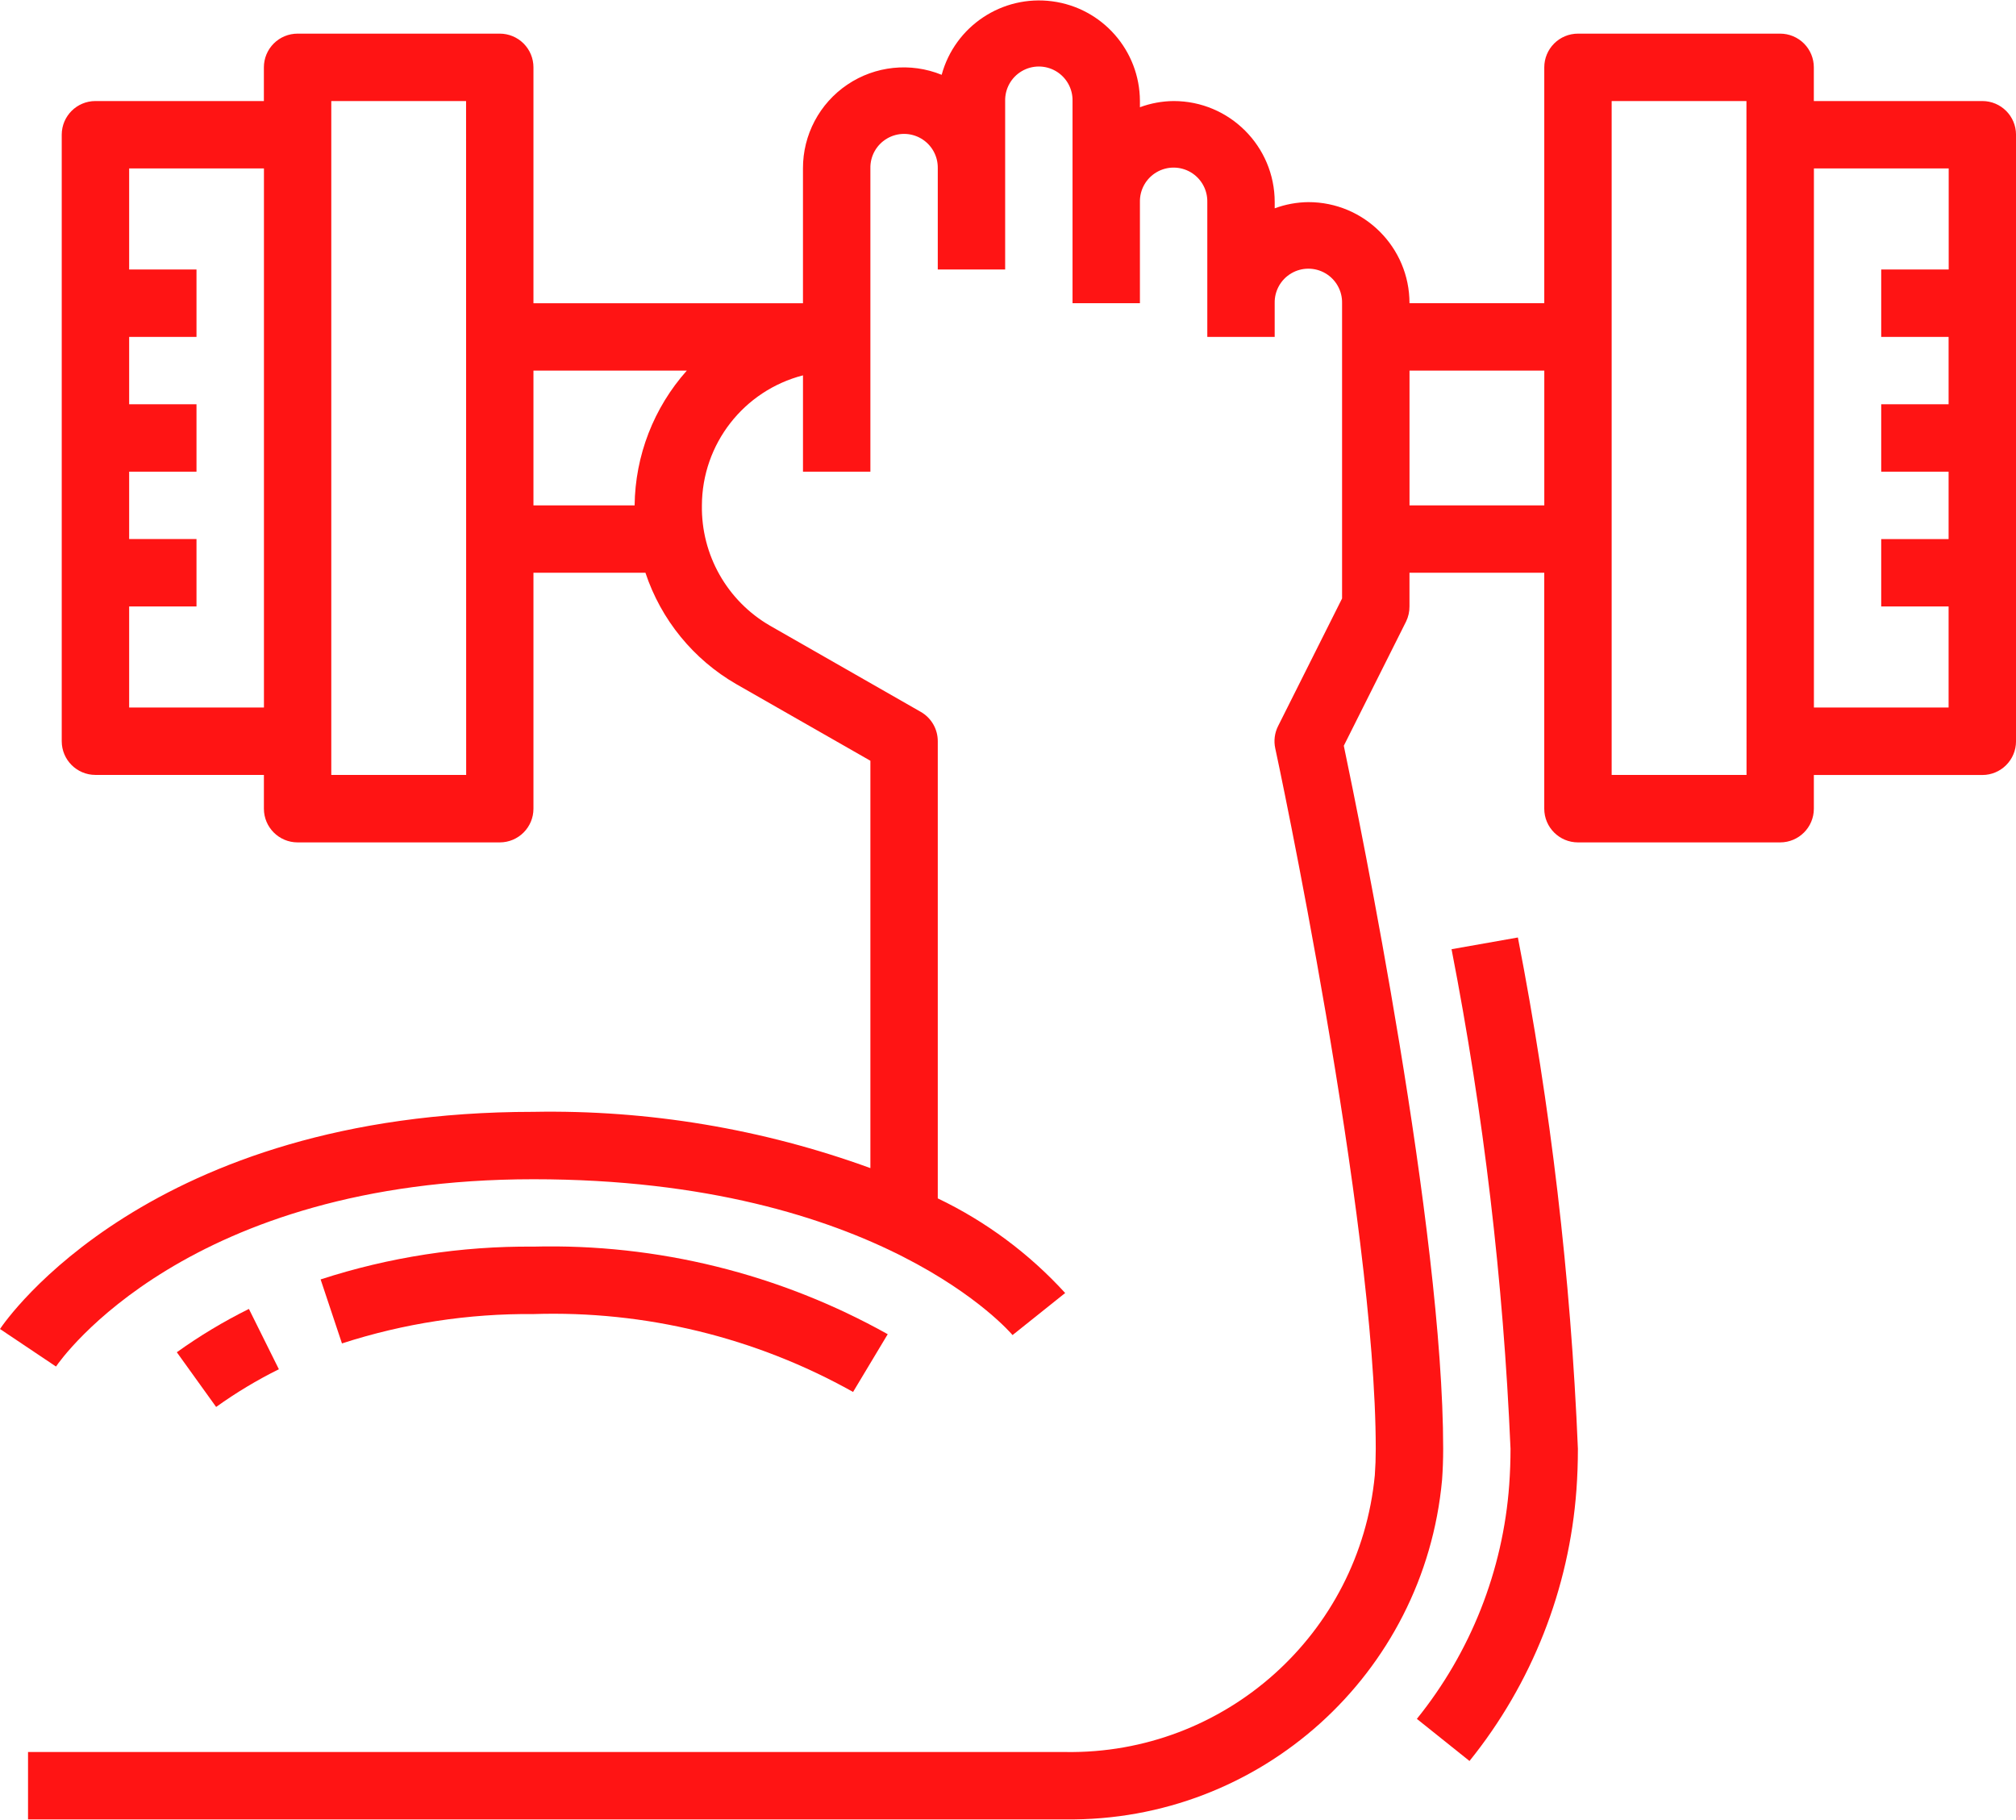
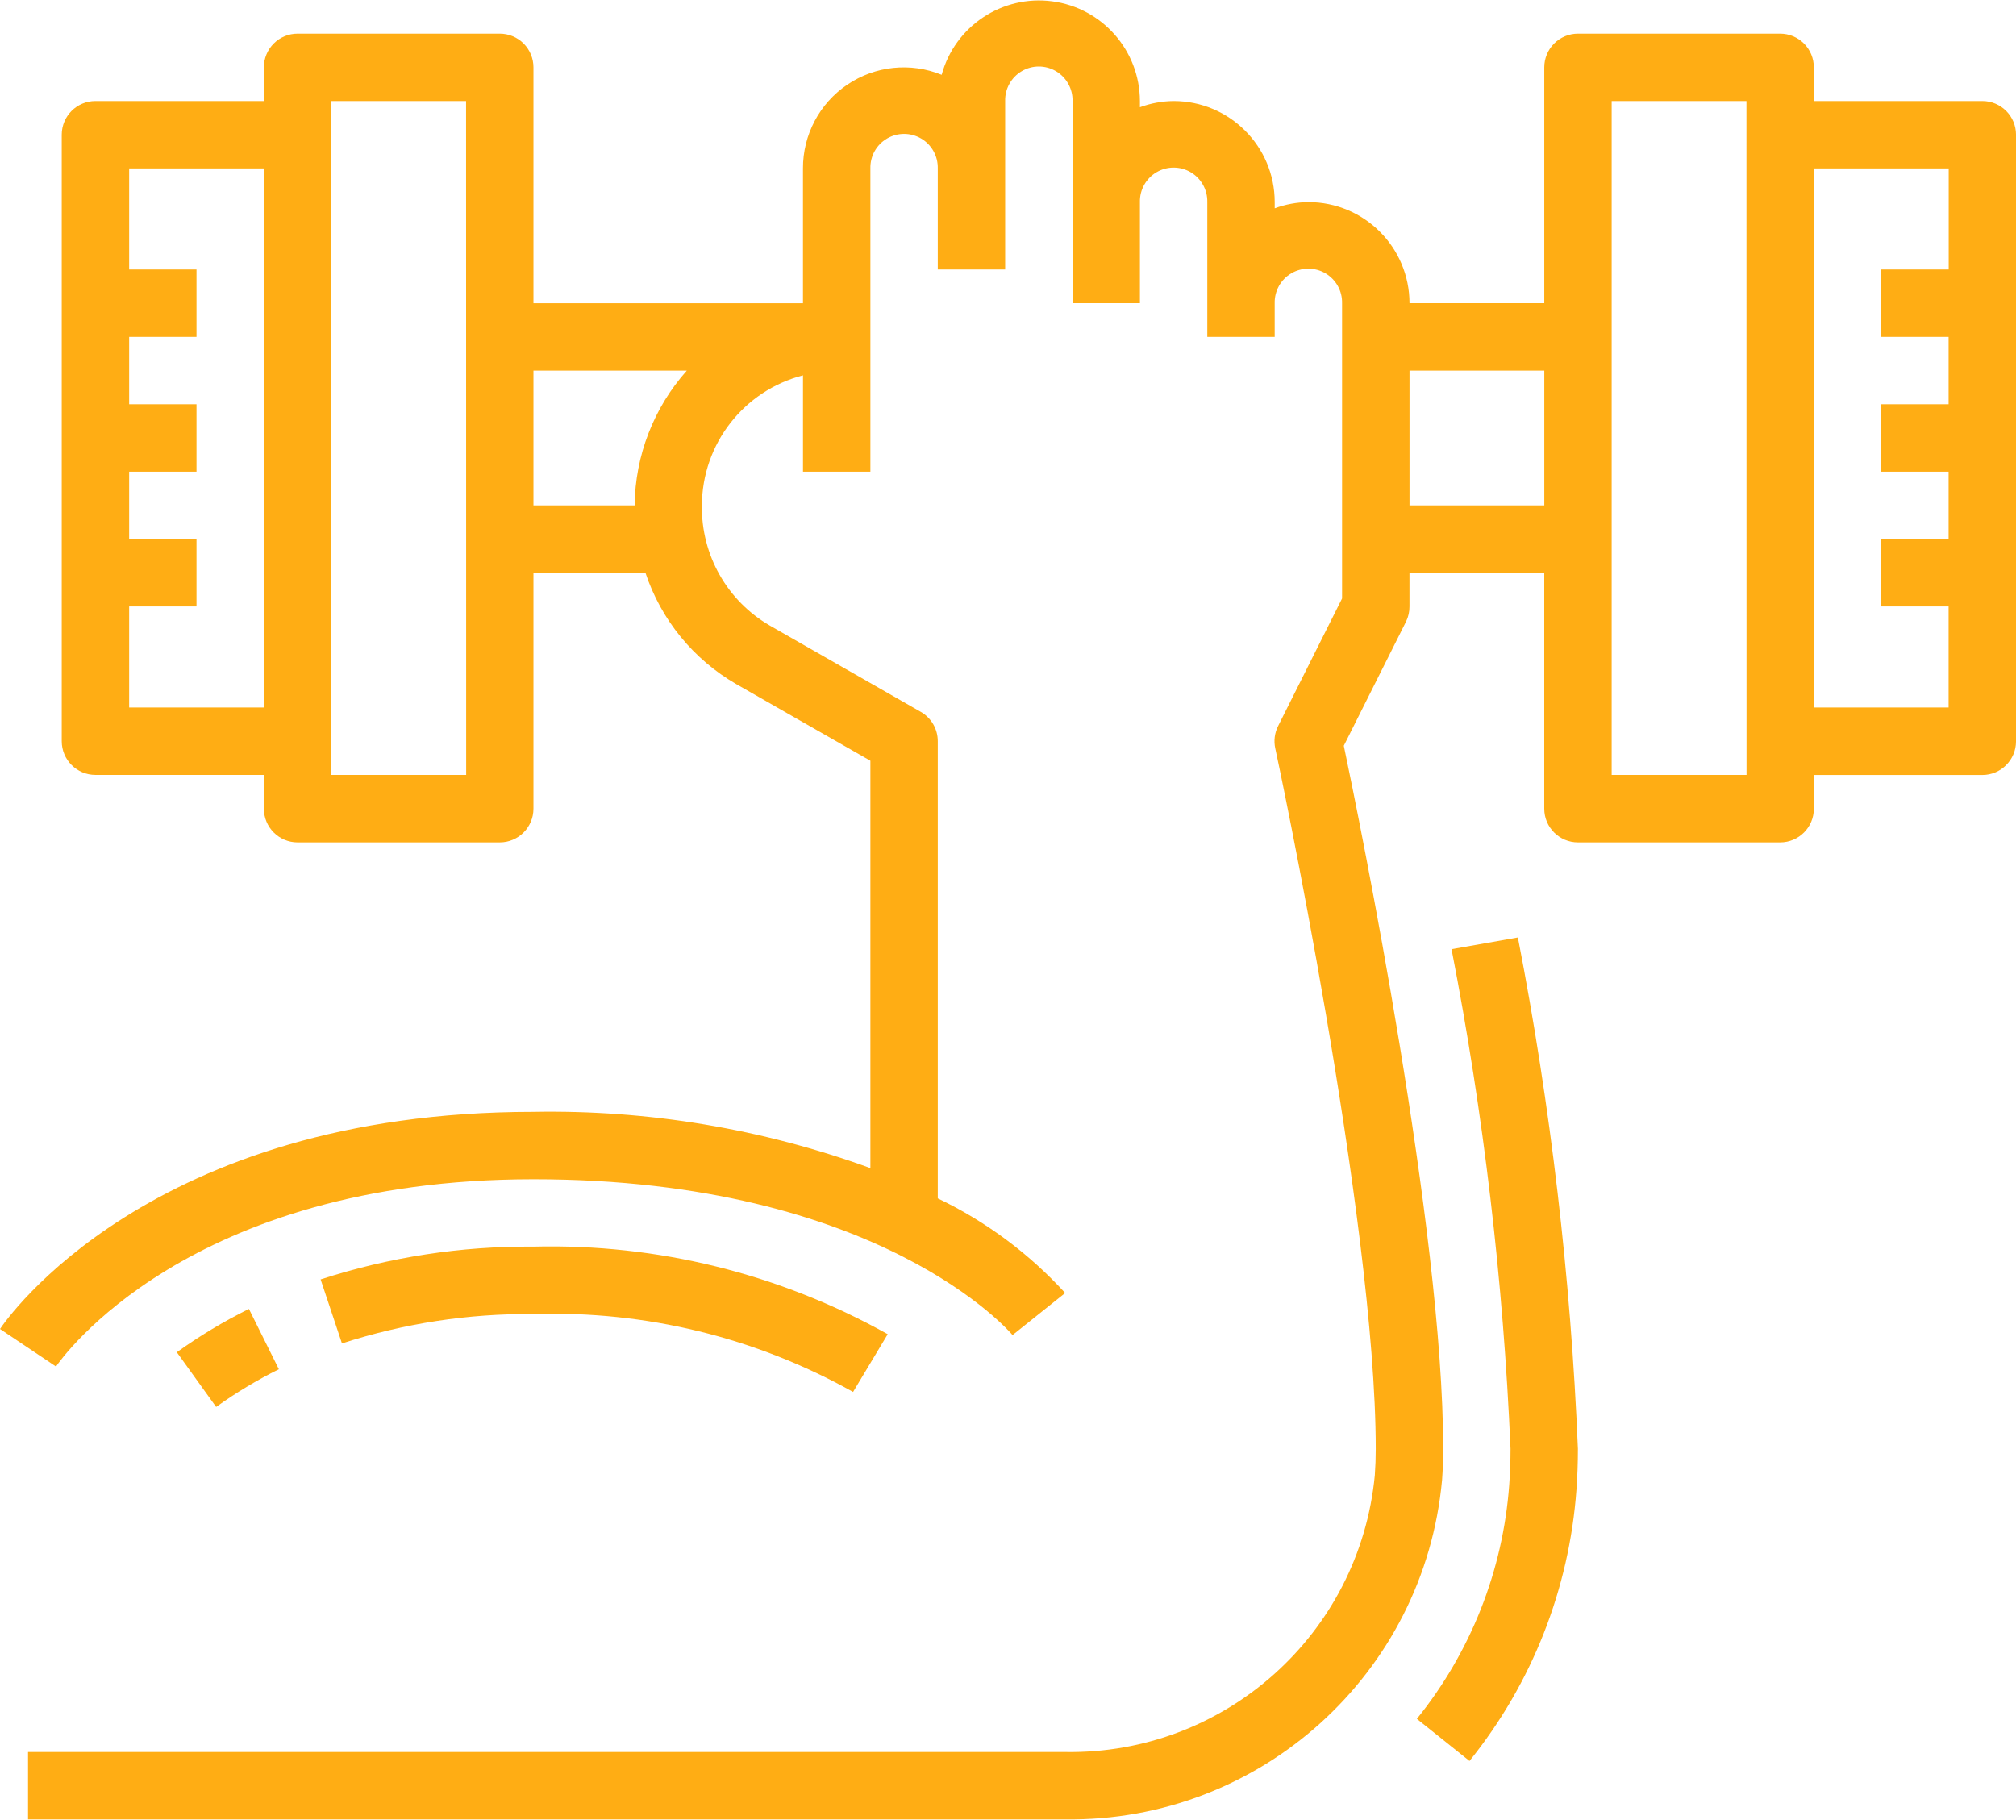
<svg xmlns="http://www.w3.org/2000/svg" id="https:_www.flaticon.com_free-icon_muscle_1813361_term_fitness_20gym_page_3_position_28" data-name="https://www.flaticon.com/free-icon/muscle_1813361#term=fitness%20gym&amp;page=3&amp;position=28" width="99.898" height="90.16" viewBox="0 0 99.898 90.16">
-   <path id="Path_56" data-name="Path 56" d="M336.406,261.642l2.608,2.087a24.215,24.215,0,0,0,5.3-13.445q.072-.988.072-2.027a169.745,169.745,0,0,0-2.974-25.336l-3.287.581a167.082,167.082,0,0,1,2.922,24.754c0,.609-.022,1.2-.064,1.786A20.884,20.884,0,0,1,336.406,261.642Zm0,0" transform="translate(-266.197 -176.465)" fill="#ff1414" />
-   <path id="Path_57" data-name="Path 57" d="M98.228,5.333H89.88V3.663a1.669,1.669,0,0,0-1.67-1.67H78.193a1.669,1.669,0,0,0-1.67,1.67V15.351H69.844a5.009,5.009,0,0,0-5.009-5.009,4.948,4.948,0,0,0-1.67.307v-.307a5.009,5.009,0,0,0-5.009-5.009,4.948,4.948,0,0,0-1.67.307V5.333a5,5,0,0,0-9.824-1.3,4.992,4.992,0,0,0-6.873,4.642v6.679H26.434V3.663a1.669,1.669,0,0,0-1.67-1.67H14.746a1.669,1.669,0,0,0-1.67,1.67v1.67H4.728A1.669,1.669,0,0,0,3.059,7V37.056a1.67,1.67,0,0,0,1.67,1.67h8.348V40.4a1.67,1.67,0,0,0,1.67,1.67H24.764a1.67,1.67,0,0,0,1.67-1.67V28.708h5.549a10.022,10.022,0,0,0,4.508,5.523l6.639,3.793V58.21a46.338,46.338,0,0,0-16.7-2.788C7.4,55.422.292,65.743,0,66.183l2.775,1.86c.257-.379,6.513-9.281,23.659-9.281,17.211,0,23.684,7.651,23.74,7.722L52.782,64.4a20.569,20.569,0,0,0-6.313-4.69V37.056a1.669,1.669,0,0,0-.835-1.45l-7.48-4.276a6.759,6.759,0,0,1-3.373-5.962,6.679,6.679,0,0,1,5.009-6.442V23.7H43.13V8.672a1.67,1.67,0,1,1,3.339,0v5.009h3.339V5.333a1.67,1.67,0,1,1,3.339,0V15.351h3.339V10.342a1.67,1.67,0,1,1,3.339,0v6.679h3.339v-1.67a1.67,1.67,0,1,1,3.339,0V29.983l-3.172,6.326a1.664,1.664,0,0,0-.139,1.1c.058.233,4.98,23.337,4.98,34.714q0,.668-.046,1.305A15.166,15.166,0,0,1,52.789,87.145H1.389v3.339h51.4a18.514,18.514,0,0,0,18.669-16.82q.055-.753.055-1.546c0-10.845-4.137-31.086-4.924-34.837l3.087-6.158a1.677,1.677,0,0,0,.167-.746v-1.67h6.679V40.4a1.67,1.67,0,0,0,1.67,1.67H88.211a1.67,1.67,0,0,0,1.67-1.67v-1.67h8.348a1.67,1.67,0,0,0,1.67-1.67V7A1.669,1.669,0,0,0,98.228,5.333ZM6.4,35.387V30.378H9.737V27.038H6.4V23.7H9.737V20.36H6.4V17.021H9.737V13.681H6.4V8.672h6.679V35.387Zm16.7,3.339H16.416V5.333h6.679ZM26.434,18.69h7.6a10.21,10.21,0,0,0-2.587,6.679H26.434Zm43.411,6.679V18.69h6.679v6.679Zm16.7,13.357H79.862V5.333h6.679Zm3.339-3.339V8.672h6.679v5.009H93.219v3.339h3.339V20.36H93.219V23.7h3.339v3.339H93.219v3.339h3.339v5.009Zm0,0" transform="translate(0 -0.326)" fill="#ff1414" />
-   <path id="Path_58" data-name="Path 58" d="M102.506,303.476l1.717-2.861a34.193,34.193,0,0,0-17.555-4.34A33.224,33.224,0,0,0,76.121,297.9l1.058,3.172a29.891,29.891,0,0,1,9.489-1.455A30.42,30.42,0,0,1,102.506,303.476Zm0,0" transform="translate(-60.234 -234.5)" fill="#ff1414" />
-   <path id="Path_59" data-name="Path 59" d="M45.556,311.1a25.82,25.82,0,0,0-3.572,2.147l1.948,2.711a22.4,22.4,0,0,1,3.109-1.869Zm0,0" transform="translate(-33.222 -246.238)" fill="#ff1414" />
+   <path id="Path_56" data-name="Path 56" d="M336.406,261.642l2.608,2.087a24.215,24.215,0,0,0,5.3-13.445q.072-.988.072-2.027a169.745,169.745,0,0,0-2.974-25.336l-3.287.581a167.082,167.082,0,0,1,2.922,24.754c0,.609-.022,1.2-.064,1.786A20.884,20.884,0,0,1,336.406,261.642Zm0,0" transform="translate(-266.197 -176.465)" fill="#ffad14" />
+   <path id="Path_57" data-name="Path 57" d="M98.228,5.333H89.88V3.663a1.669,1.669,0,0,0-1.67-1.67H78.193a1.669,1.669,0,0,0-1.67,1.67V15.351H69.844a5.009,5.009,0,0,0-5.009-5.009,4.948,4.948,0,0,0-1.67.307v-.307a5.009,5.009,0,0,0-5.009-5.009,4.948,4.948,0,0,0-1.67.307V5.333a5,5,0,0,0-9.824-1.3,4.992,4.992,0,0,0-6.873,4.642v6.679H26.434V3.663a1.669,1.669,0,0,0-1.67-1.67H14.746a1.669,1.669,0,0,0-1.67,1.67v1.67H4.728A1.669,1.669,0,0,0,3.059,7V37.056a1.67,1.67,0,0,0,1.67,1.67h8.348V40.4a1.67,1.67,0,0,0,1.67,1.67H24.764a1.67,1.67,0,0,0,1.67-1.67V28.708h5.549a10.022,10.022,0,0,0,4.508,5.523l6.639,3.793V58.21a46.338,46.338,0,0,0-16.7-2.788C7.4,55.422.292,65.743,0,66.183l2.775,1.86c.257-.379,6.513-9.281,23.659-9.281,17.211,0,23.684,7.651,23.74,7.722L52.782,64.4a20.569,20.569,0,0,0-6.313-4.69V37.056a1.669,1.669,0,0,0-.835-1.45l-7.48-4.276a6.759,6.759,0,0,1-3.373-5.962,6.679,6.679,0,0,1,5.009-6.442V23.7H43.13V8.672a1.67,1.67,0,1,1,3.339,0v5.009h3.339V5.333a1.67,1.67,0,1,1,3.339,0V15.351h3.339V10.342a1.67,1.67,0,1,1,3.339,0v6.679h3.339v-1.67a1.67,1.67,0,1,1,3.339,0V29.983l-3.172,6.326a1.664,1.664,0,0,0-.139,1.1c.058.233,4.98,23.337,4.98,34.714q0,.668-.046,1.305A15.166,15.166,0,0,1,52.789,87.145H1.389v3.339h51.4a18.514,18.514,0,0,0,18.669-16.82q.055-.753.055-1.546c0-10.845-4.137-31.086-4.924-34.837l3.087-6.158a1.677,1.677,0,0,0,.167-.746v-1.67h6.679V40.4a1.67,1.67,0,0,0,1.67,1.67H88.211a1.67,1.67,0,0,0,1.67-1.67v-1.67h8.348a1.67,1.67,0,0,0,1.67-1.67V7A1.669,1.669,0,0,0,98.228,5.333ZM6.4,35.387V30.378H9.737V27.038H6.4V23.7H9.737V20.36H6.4V17.021H9.737V13.681H6.4V8.672h6.679V35.387Zm16.7,3.339H16.416V5.333h6.679ZM26.434,18.69h7.6a10.21,10.21,0,0,0-2.587,6.679H26.434Zm43.411,6.679V18.69h6.679v6.679Zm16.7,13.357H79.862V5.333h6.679Zm3.339-3.339V8.672h6.679v5.009H93.219v3.339h3.339V20.36H93.219V23.7h3.339v3.339H93.219v3.339h3.339v5.009Zm0,0" transform="translate(0 -0.326)" fill="#ffad14" />
+   <path id="Path_58" data-name="Path 58" d="M102.506,303.476l1.717-2.861a34.193,34.193,0,0,0-17.555-4.34A33.224,33.224,0,0,0,76.121,297.9l1.058,3.172a29.891,29.891,0,0,1,9.489-1.455A30.42,30.42,0,0,1,102.506,303.476Zm0,0" transform="translate(-60.234 -234.5)" fill="#ffad14" />
+   <path id="Path_59" data-name="Path 59" d="M45.556,311.1a25.82,25.82,0,0,0-3.572,2.147l1.948,2.711a22.4,22.4,0,0,1,3.109-1.869Zm0,0" transform="translate(-33.222 -246.238)" fill="#ffad14" />
</svg>
